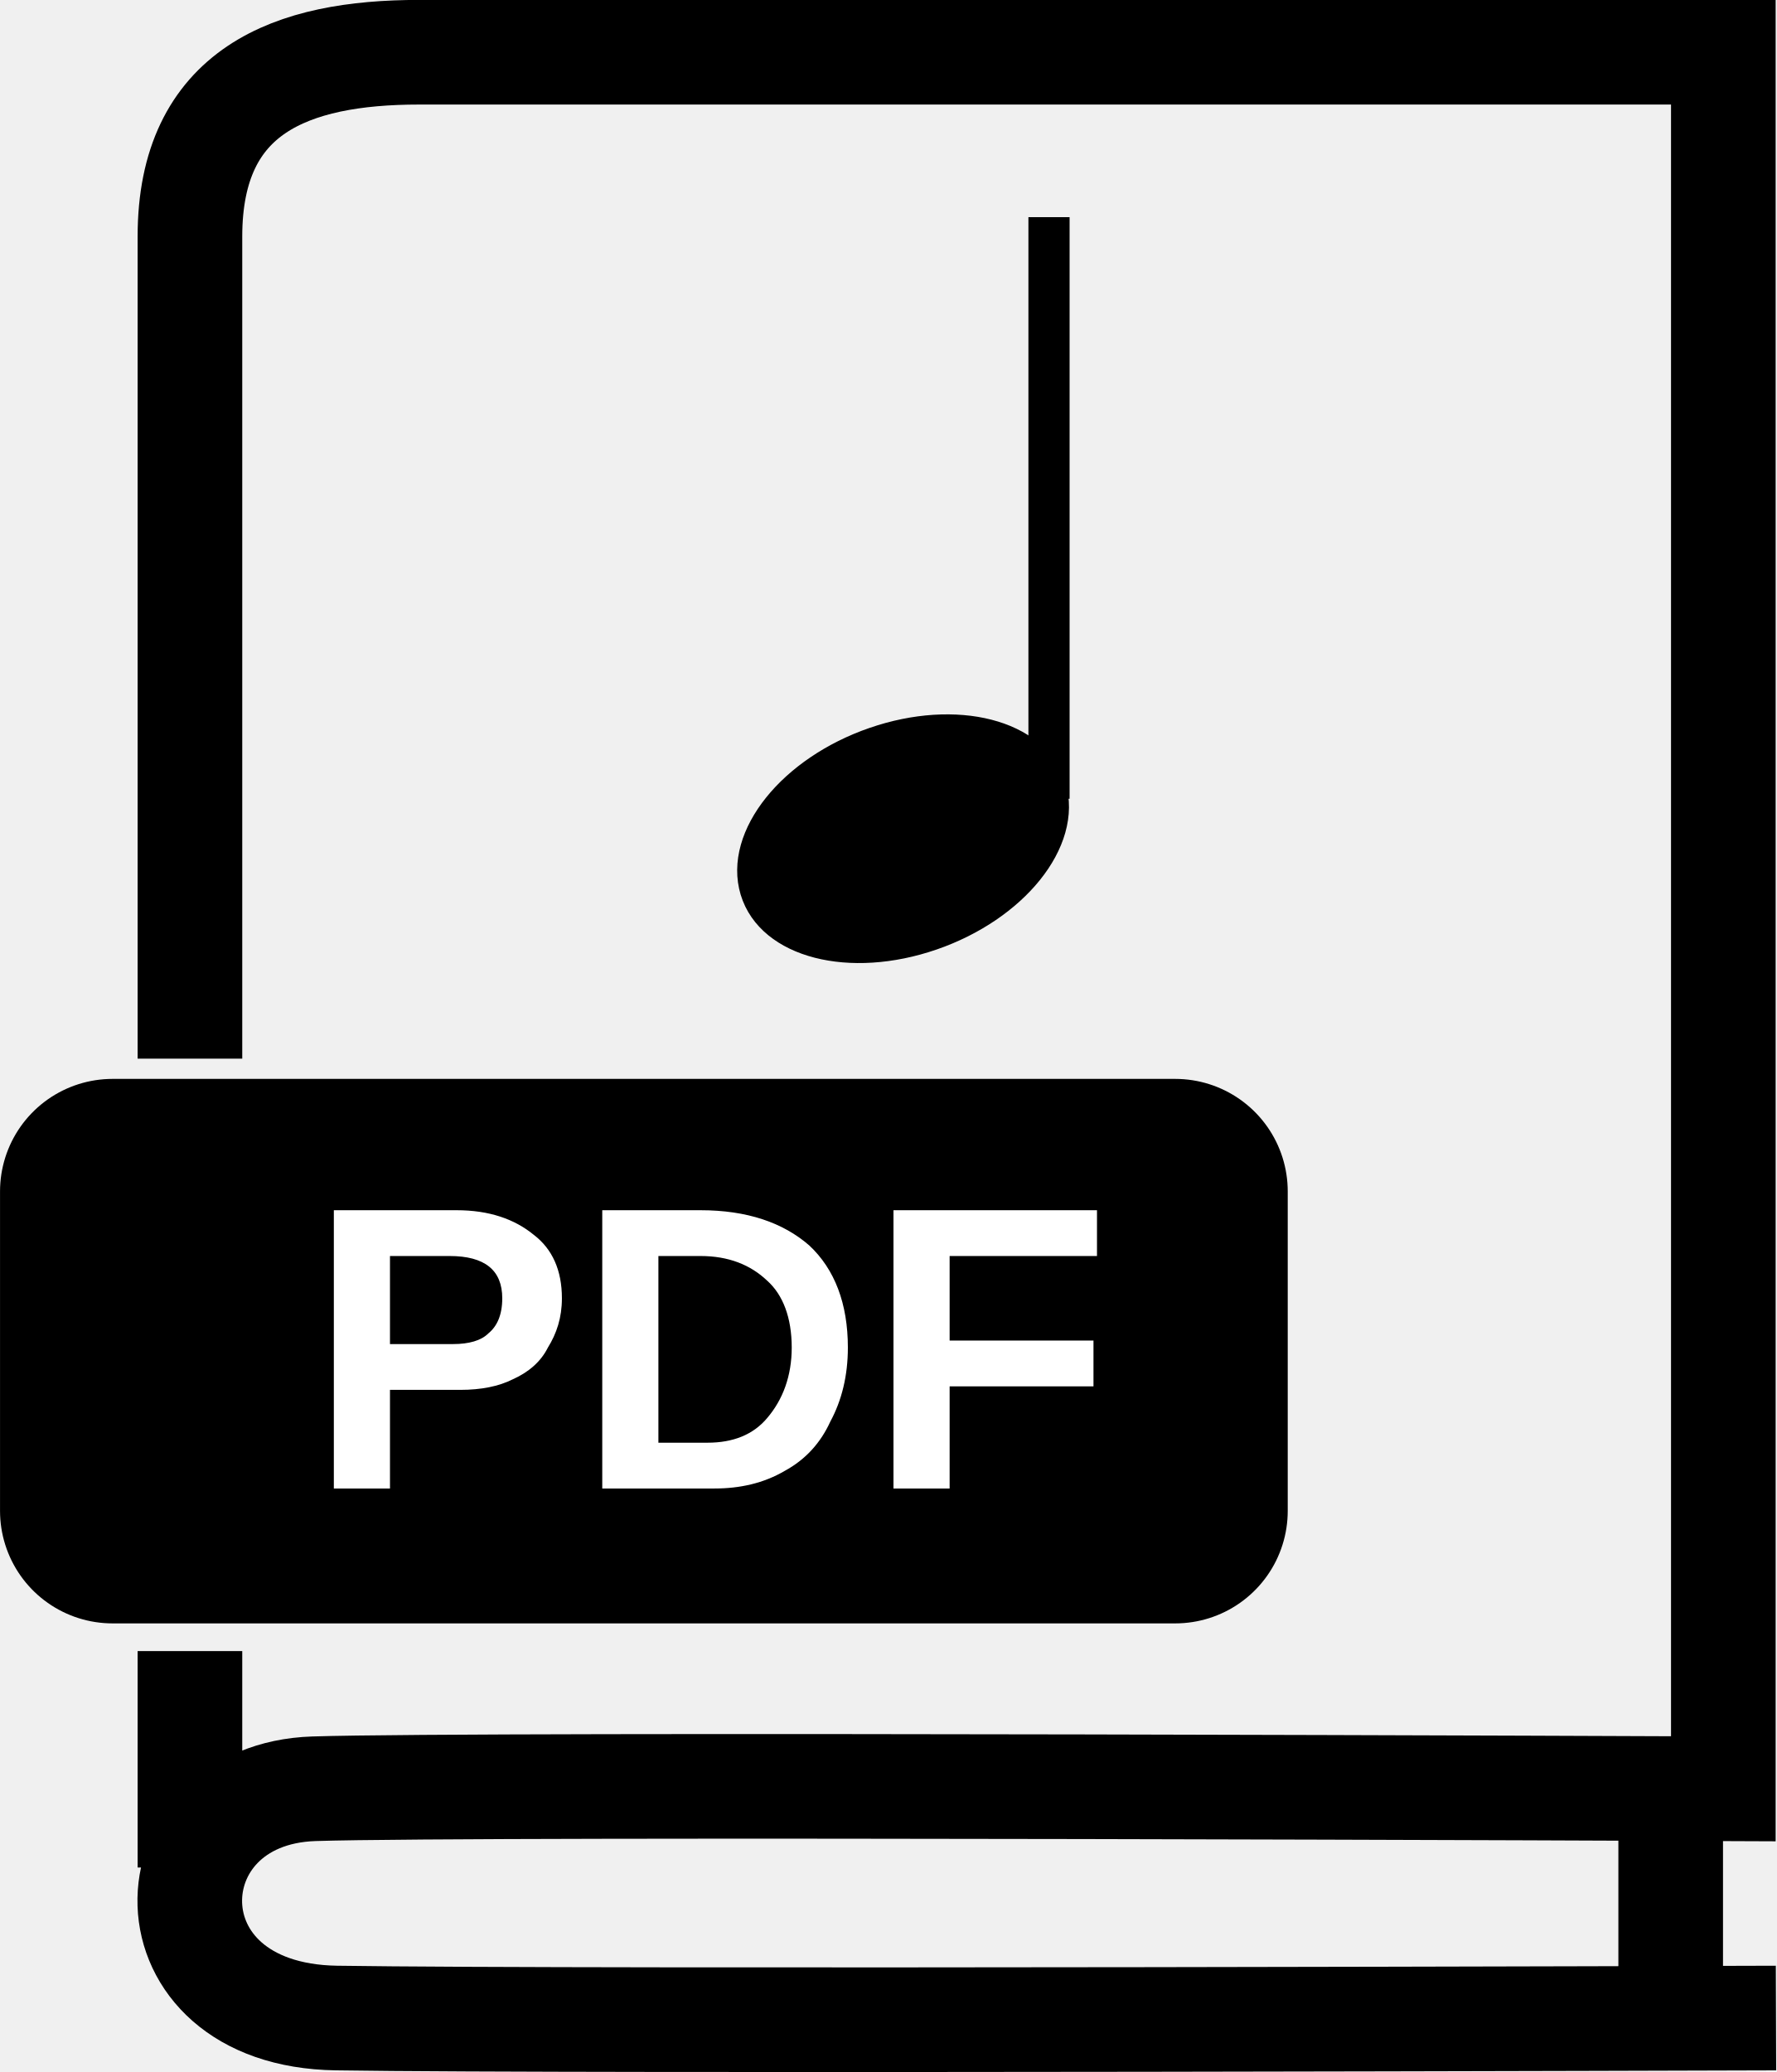
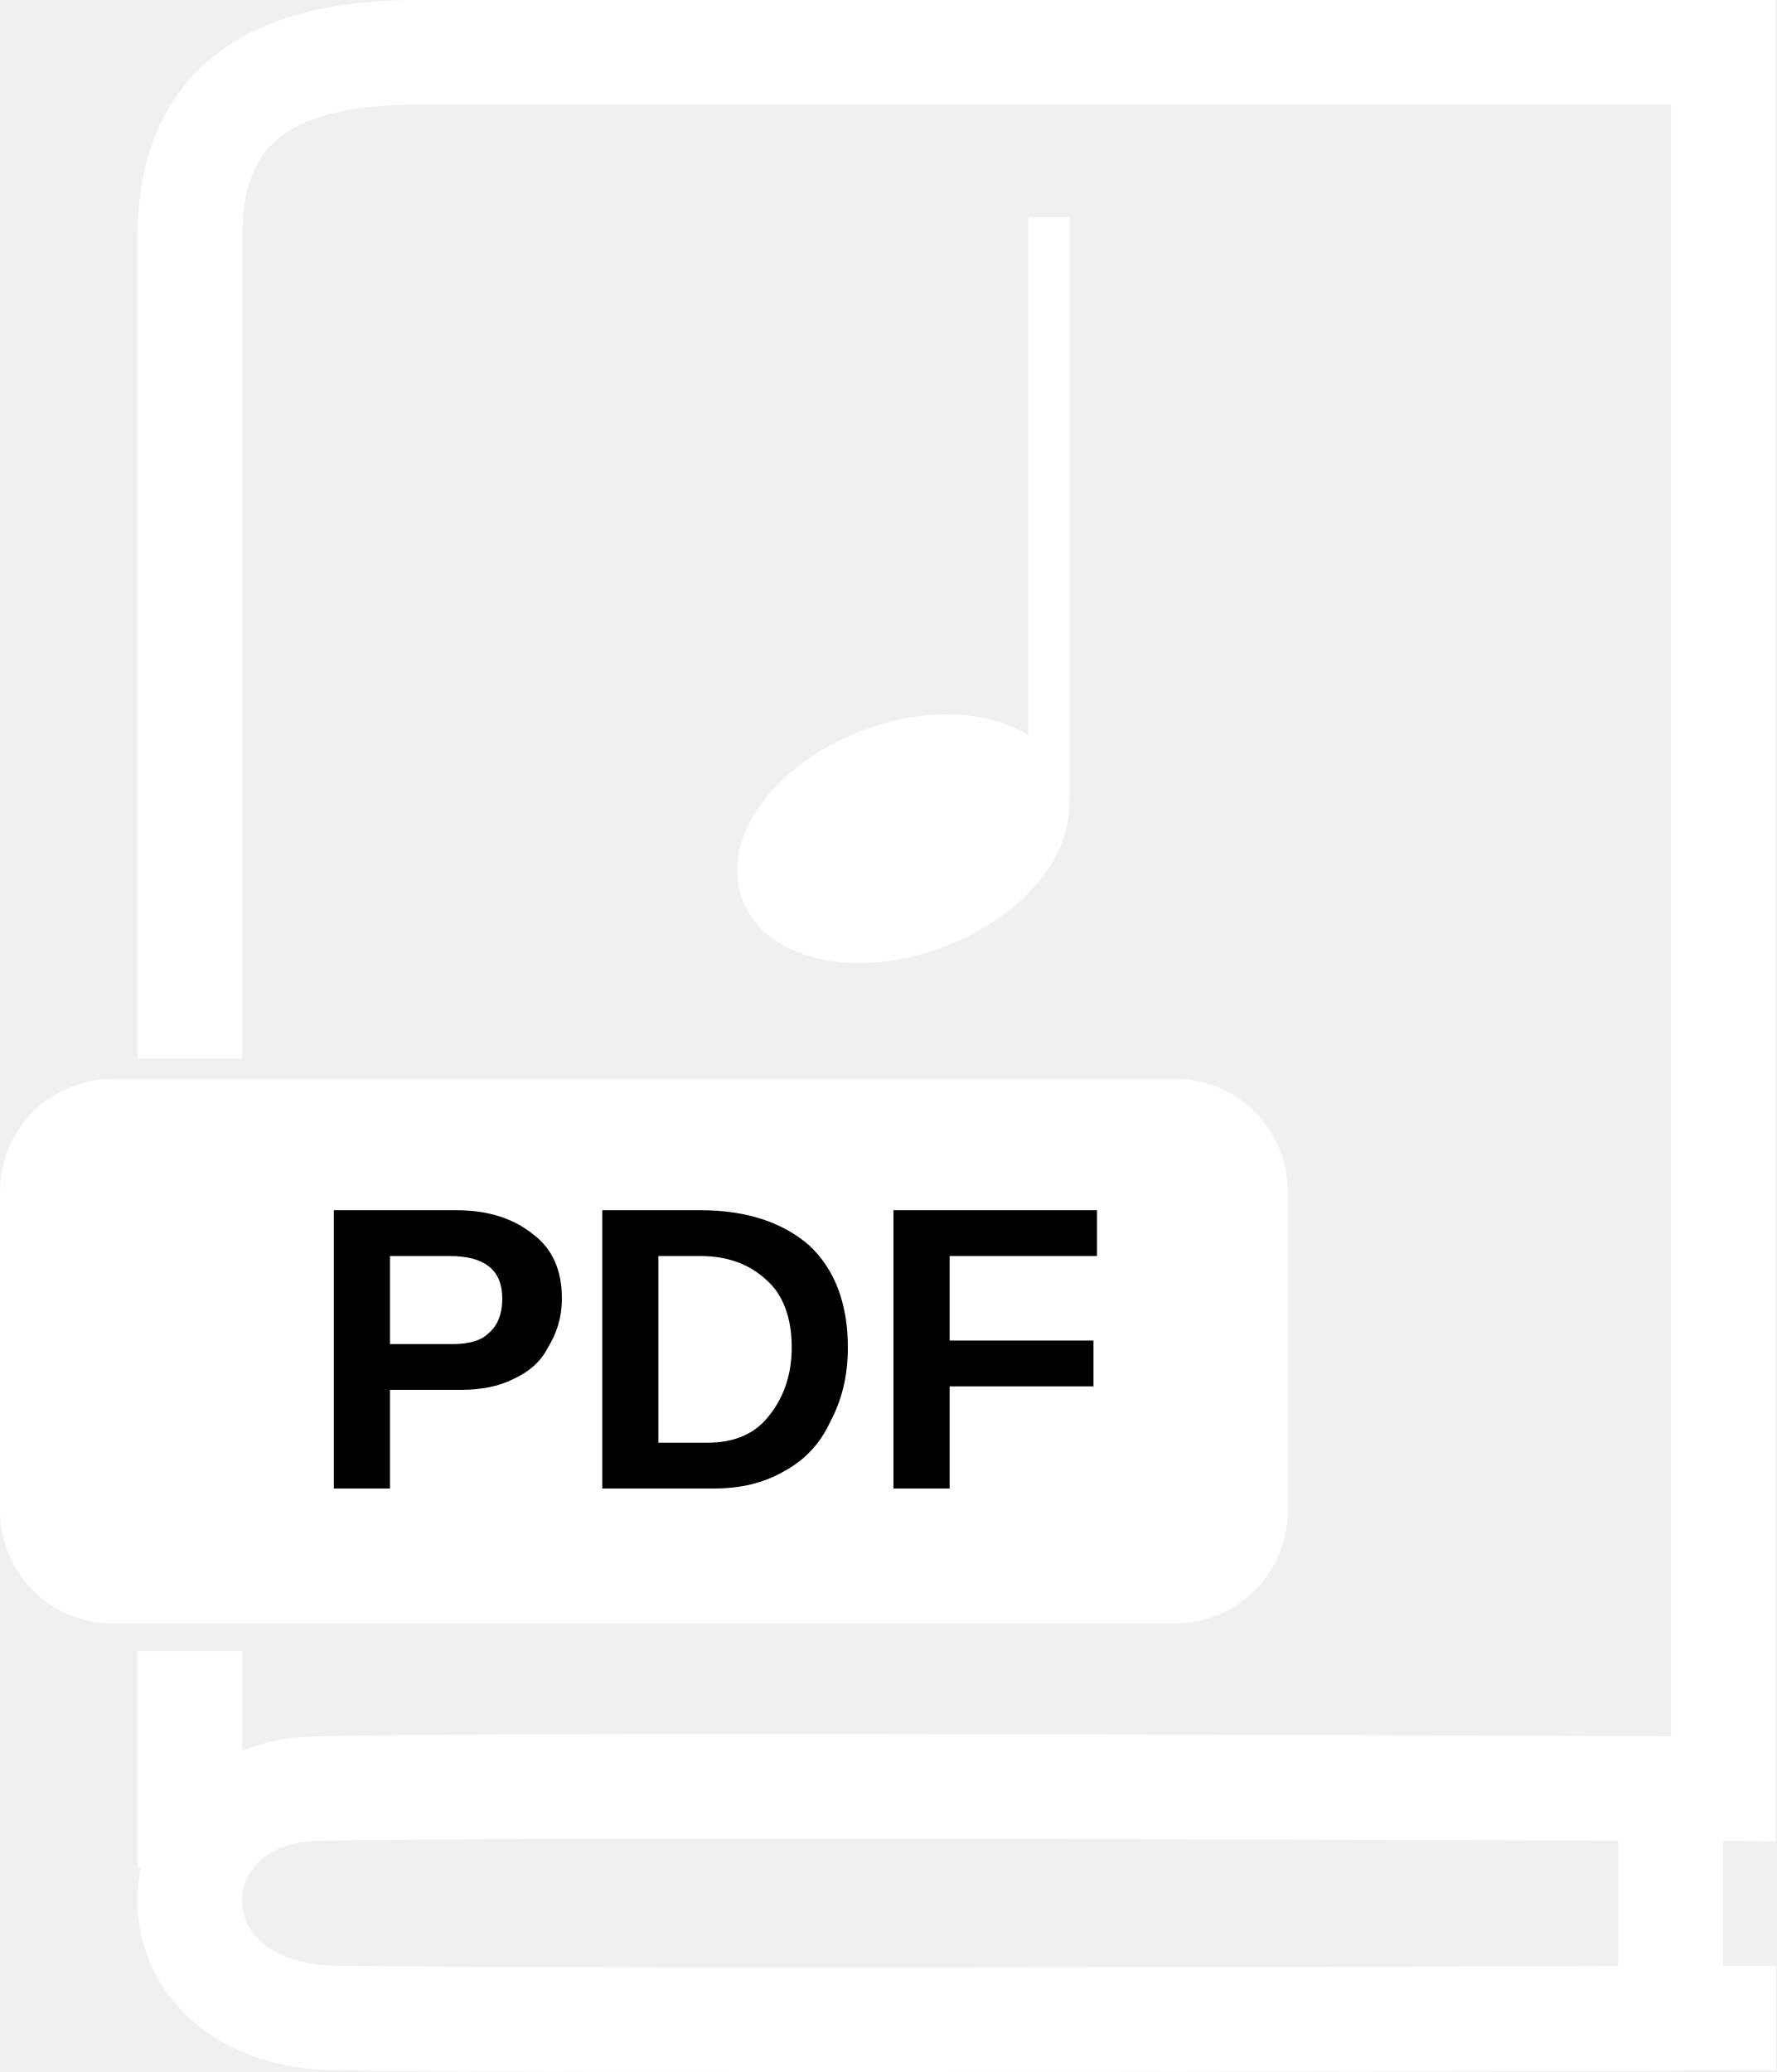
<svg xmlns="http://www.w3.org/2000/svg" width="7.894mm" height="9.209mm" viewBox="0 0 7.894 9.209" version="1.1" id="svg8">
  <defs id="defs2" />
  <g id="layer1" transform="translate(-43.28686,-30.77086)">
-     <path style="fill:none;stroke:#000000;stroke-width:0.465;stroke-linecap:butt;stroke-linejoin:miter;stroke-miterlimit:4;stroke-dasharray:none;stroke-opacity:1" d="m 51.18,39.74 c 0,0 -5.312,0.017 -6.398,0 -0.869,-0.013 -0.835,-0.995 -0.1,-1.019 0.751,-0.024 6.264,0 6.264,0 V 31.003 H 45.15 c -0.568,0 -1.019,0.169 -1.019,0.819 v 3.654 m 0,2.633 v 0.962" id="path837-0-6-5" />
-     <path style="fill:none;stroke:#000000;stroke-width:0.465;stroke-linecap:butt;stroke-linejoin:miter;stroke-miterlimit:4;stroke-dasharray:none;stroke-opacity:1" d="m 50.712,38.773 v 0.871" id="path849-2-5-7" />
-     <rect style="fill:#000000;fill-opacity:1;stroke:#000000;stroke-width:1;stroke-linejoin:round;stroke-miterlimit:4;stroke-dasharray:none;stroke-dashoffset:0;stroke-opacity:1" id="rect920-16-5-2" width="4.723" height="1.42" x="43.787" y="36.066" />
+     <path style="fill:none;stroke:#ffffff;stroke-width:0.465;stroke-linecap:butt;stroke-linejoin:miter;stroke-miterlimit:4;stroke-dasharray:none;stroke-opacity:1" d="m 51.18,39.74 c 0,0 -5.312,0.017 -6.398,0 -0.869,-0.013 -0.835,-0.995 -0.1,-1.019 0.751,-0.024 6.264,0 6.264,0 V 31.003 H 45.15 c -0.568,0 -1.019,0.169 -1.019,0.819 v 3.654 m 0,2.633 v 0.962" id="path837-0-6-5" />
+     <path style="fill:none;stroke:#ffffff;stroke-width:0.465;stroke-linecap:butt;stroke-linejoin:miter;stroke-miterlimit:4;stroke-dasharray:none;stroke-opacity:1" d="m 50.712,38.773 v 0.871" id="path849-2-5-7" />
+     <rect style="fill:#ffffff;fill-opacity:1;stroke:#ffffff;stroke-width:1;stroke-linejoin:round;stroke-miterlimit:4;stroke-dasharray:none;stroke-dashoffset:0;stroke-opacity:1" id="rect920-16-5-2" width="4.723" height="1.42" x="43.787" y="36.066" />
    <text xml:space="preserve" style="font-style:normal;font-variant:normal;font-weight:bold;font-stretch:normal;font-size:1.793px;line-height:1.25;font-family:Arial;-inkscape-font-specification:'Arial, Bold';font-variant-ligatures:normal;font-variant-caps:normal;font-variant-numeric:normal;font-variant-east-asian:normal;fill:#ffffff;fill-opacity:1;stroke:none;stroke-width:0.271" x="44.734" y="37.314" id="text888-3-7-5-1" transform="scale(0.9980204,1.001983)">
-       <tspan id="tspan886-5-5-1-7" x="44.734" y="37.314" style="font-style:normal;font-variant:normal;font-weight:bold;font-stretch:normal;font-size:1.793px;font-family:Arial;-inkscape-font-specification:'Arial, Bold';font-variant-ligatures:normal;font-variant-caps:normal;font-variant-numeric:normal;font-variant-east-asian:normal;fill:#ffffff;fill-opacity:1;stroke-width:0.271">PDF</tspan>
+       <tspan id="tspan886-5-5-1-7" x="44.734" y="37.314" style="font-style:normal;font-variant:normal;font-weight:bold;font-stretch:normal;font-size:1.793px;font-family:Arial;-inkscape-font-specification:'Arial, Bold';font-variant-ligatures:normal;font-variant-caps:normal;font-variant-numeric:normal;font-variant-east-asian:normal;fill:#000000;fill-opacity:1;stroke-width:0.271">PDF</tspan>
    </text>
-     <ellipse style="fill:#000000;fill-opacity:1;stroke:#000000;stroke-width:0.125;stroke-miterlimit:4;stroke-dasharray:none;stroke-dashoffset:0;stroke-opacity:1" id="path853-7-1-6" cx="35.304" cy="48.079" rx="0.701" ry="0.452" transform="matrix(0.9452757,-0.3262726,0.2896996,0.9571176,0,0)" />
-     <path style="fill:none;stroke:#000000;stroke-width:0.183px;stroke-linecap:butt;stroke-linejoin:miter;stroke-opacity:1" d="m 47.949,34.321 v -2.585" id="path855-1-4-8" />
+     <ellipse style="fill:#ffffff;fill-opacity:1;stroke:#ffffff;stroke-width:0.125;stroke-miterlimit:4;stroke-dasharray:none;stroke-dashoffset:0;stroke-opacity:1" id="path853-7-1-6" cx="35.304" cy="48.079" rx="0.701" ry="0.452" transform="matrix(0.9452757,-0.3262726,0.2896996,0.9571176,0,0)" />
+     <path style="fill:none;stroke:#ffffff;stroke-width:0.183px;stroke-linecap:butt;stroke-linejoin:miter;stroke-opacity:1" d="m 47.949,34.321 v -2.585" id="path855-1-4-8" />
  </g>
</svg>
